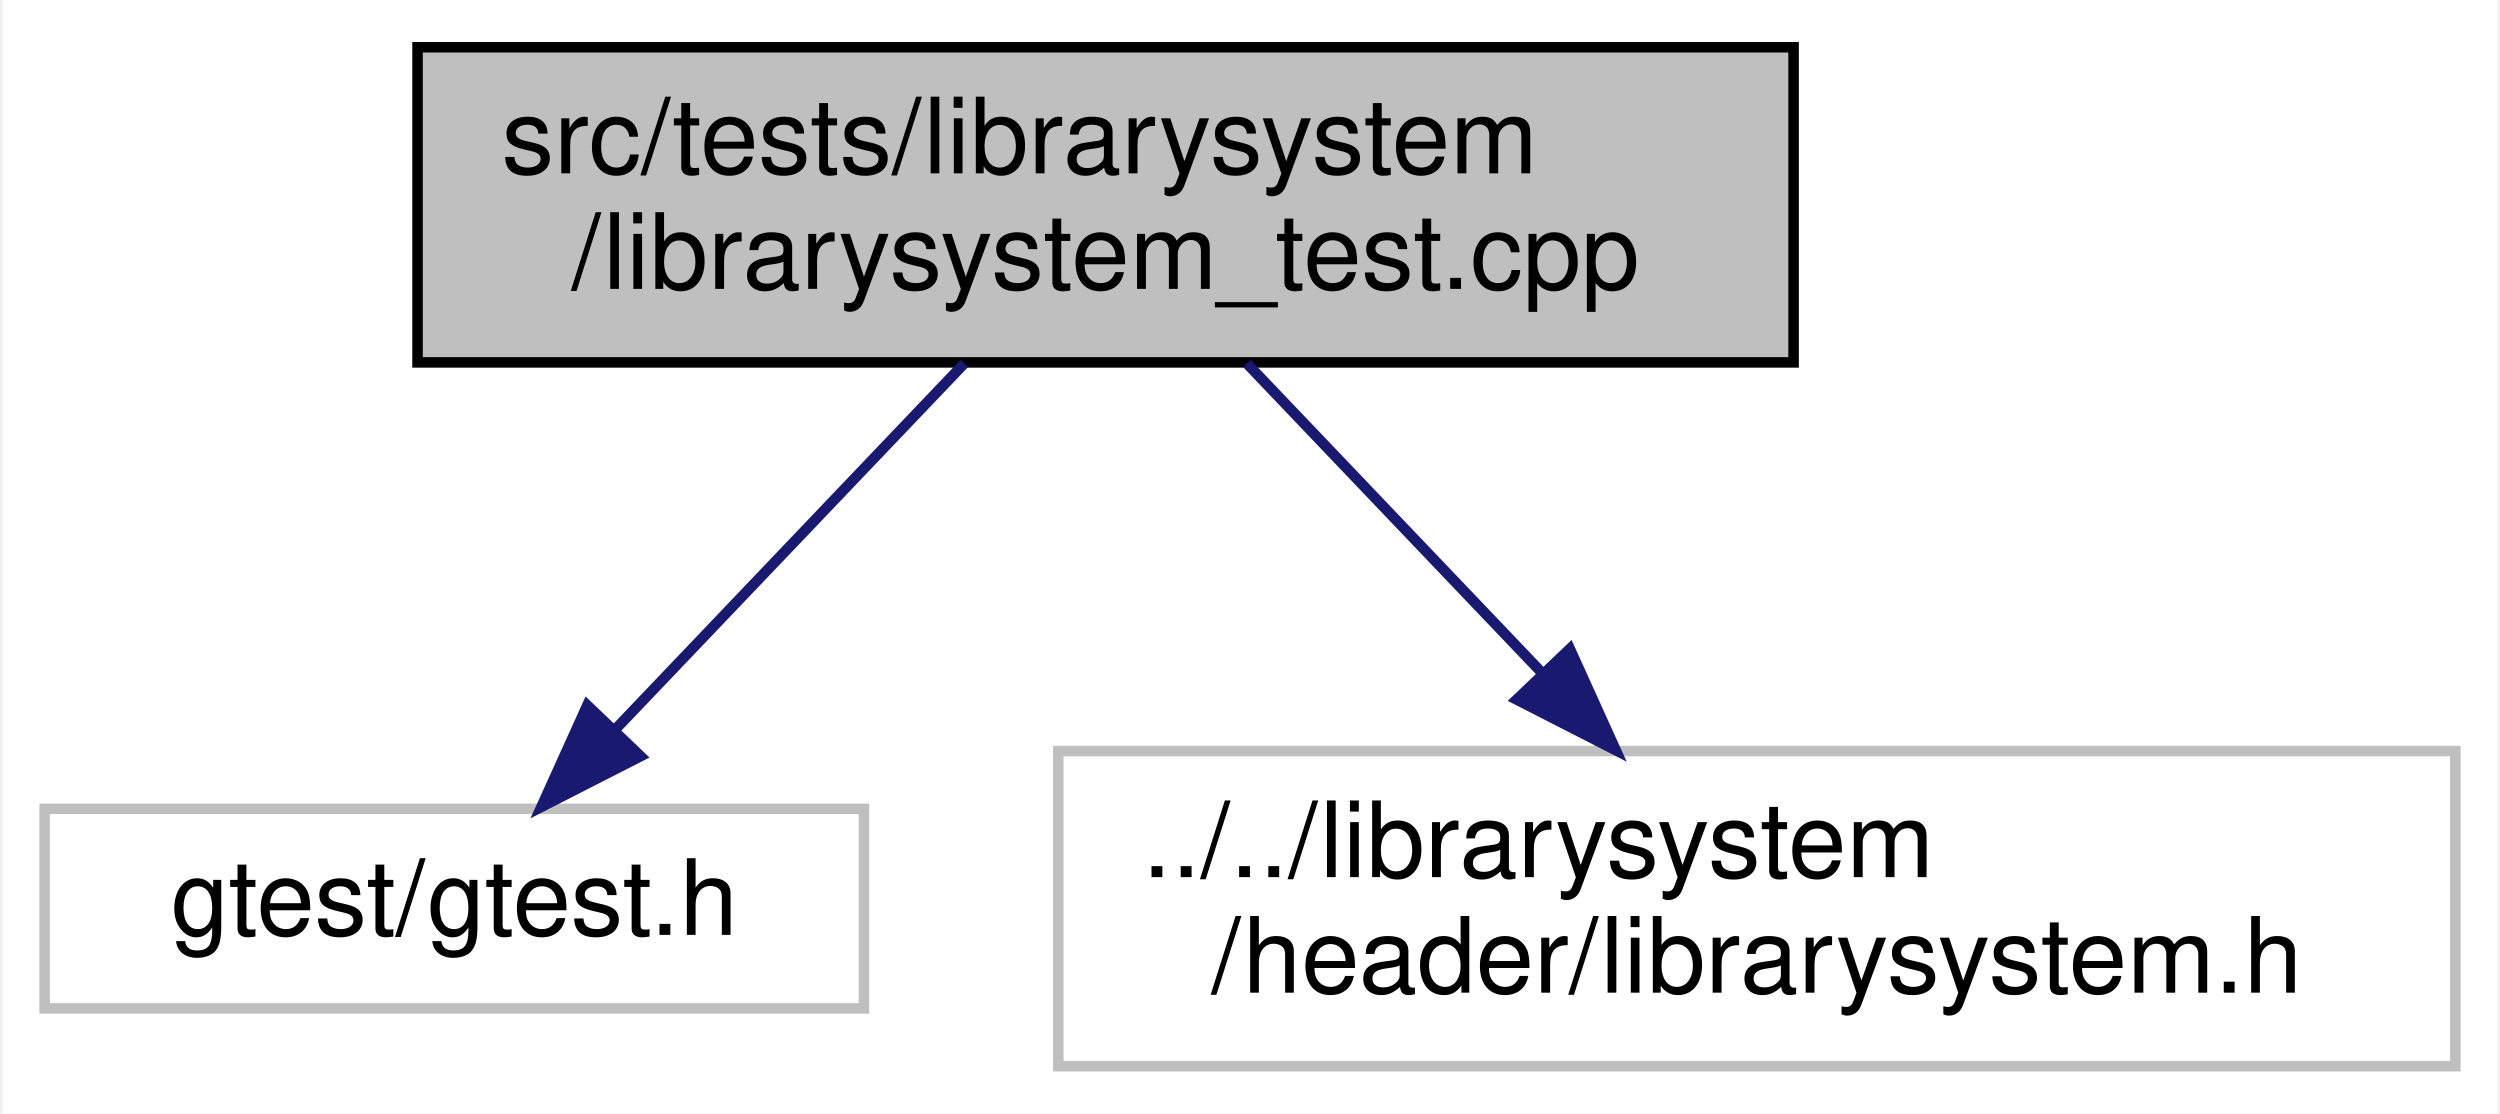
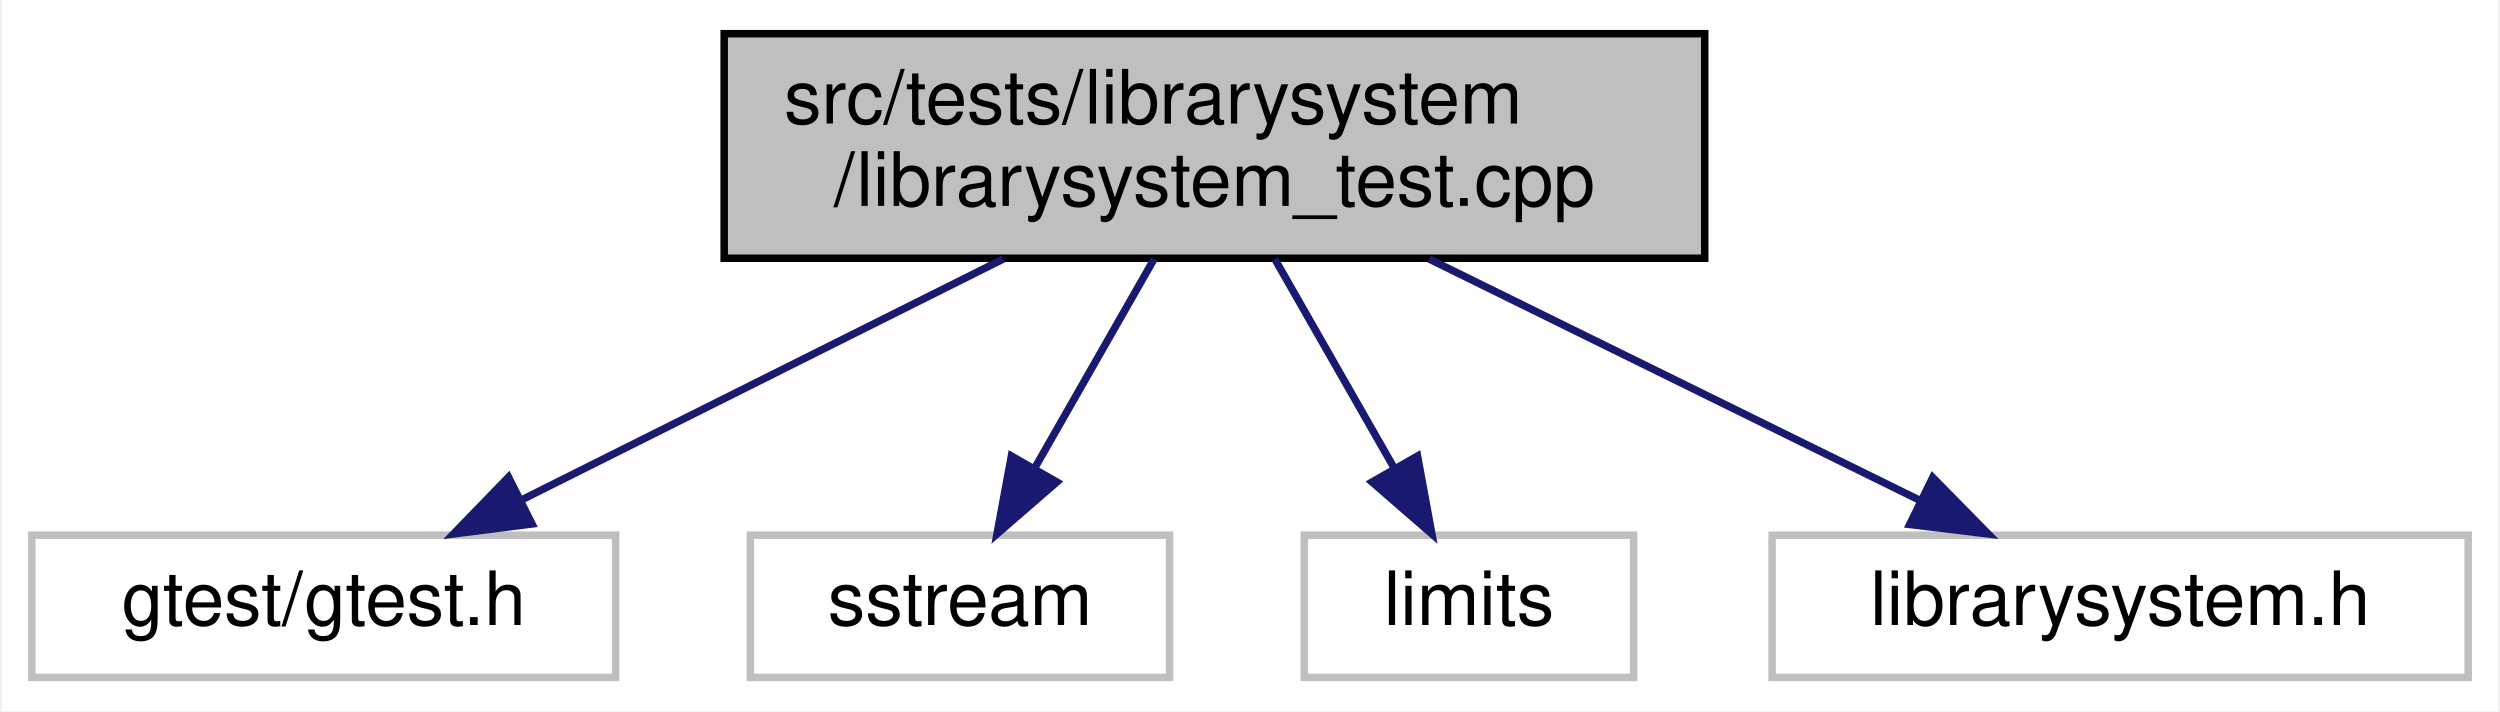
- <svg xmlns="http://www.w3.org/2000/svg" xmlns:xlink="http://www.w3.org/1999/xlink" width="238pt" height="106pt" viewBox="0.00 0.00 237.50 106.00">
-   <g id="graph0" class="graph" transform="scale(1 1) rotate(0) translate(4 102)">
-     <polygon fill="white" stroke="transparent" points="-4,4 -4,-102 233.5,-102 233.5,4 -4,4" />
+ <svg xmlns="http://www.w3.org/2000/svg" xmlns:xlink="http://www.w3.org/1999/xlink" width="334pt" height="95pt" viewBox="0.00 0.00 333.50 95.00">
+   <g id="graph0" class="graph" transform="scale(1 1) rotate(0) translate(4 91)">
+     <polygon fill="white" stroke="transparent" points="-4,4 -4,-91 329.5,-91 329.5,4 -4,4" />
    <g id="node1" class="node">
      <g id="a_node1">
        <a xlink:title=" ">
-           <polygon fill="#bfbfbf" stroke="black" points="35.5,-67.5 35.5,-97.5 166.5,-97.5 166.5,-67.5 35.5,-67.5" />
-           <text text-anchor="start" x="43.5" y="-85.5" font-family="Helvetica,sans-Serif" font-size="10.00">src/tests/librarysystem</text>
-           <text text-anchor="middle" x="101" y="-74.5" font-family="Helvetica,sans-Serif" font-size="10.00">/librarysystem_test.cpp</text>
+           <polygon fill="#bfbfbf" stroke="black" points="92.5,-56.5 92.5,-86.5 223.5,-86.5 223.5,-56.5 92.5,-56.5" />
+           <text text-anchor="start" x="100.5" y="-74.5" font-family="Helvetica,sans-Serif" font-size="10.00">src/tests/librarysystem</text>
+           <text text-anchor="middle" x="158" y="-63.5" font-family="Helvetica,sans-Serif" font-size="10.00">/librarysystem_test.cpp</text>
        </a>
      </g>
    </g>
    <g id="node2" class="node">
      <g id="a_node2">
        <a xlink:title=" ">
-           <polygon fill="white" stroke="#bfbfbf" points="0,-6 0,-25 78,-25 78,-6 0,-6" />
-           <text text-anchor="middle" x="39" y="-13" font-family="Helvetica,sans-Serif" font-size="10.00">gtest/gtest.h</text>
+           <polygon fill="white" stroke="#bfbfbf" points="0,-0.5 0,-19.5 78,-19.5 78,-0.5 0,-0.5" />
+           <text text-anchor="middle" x="39" y="-7.5" font-family="Helvetica,sans-Serif" font-size="10.00">gtest/gtest.h</text>
        </a>
      </g>
    </g>
    <g id="edge1" class="edge">
-       <path fill="none" stroke="midnightblue" d="M87.55,-67.4C77.78,-57.16 64.56,-43.3 54.38,-32.62" />
-       <polygon fill="midnightblue" stroke="midnightblue" points="56.73,-30.01 47.29,-25.19 51.66,-34.85 56.73,-30.01" />
+       <path fill="none" stroke="midnightblue" d="M129.8,-56.4C110.28,-46.64 84.47,-33.74 65.37,-24.18" />
+       <polygon fill="midnightblue" stroke="midnightblue" points="66.83,-21 56.32,-19.66 63.69,-27.26 66.83,-21" />
    </g>
    <g id="node3" class="node">
      <g id="a_node3">
        <a xlink:title=" ">
-           <polygon fill="white" stroke="#bfbfbf" points="96.5,-0.5 96.5,-30.5 229.5,-30.5 229.5,-0.5 96.5,-0.5" />
-           <text text-anchor="start" x="104.5" y="-18.5" font-family="Helvetica,sans-Serif" font-size="10.00">../../librarysystem</text>
-           <text text-anchor="middle" x="163" y="-7.5" font-family="Helvetica,sans-Serif" font-size="10.00">/header/librarysystem.h</text>
+           <polygon fill="white" stroke="#bfbfbf" points="96,-0.5 96,-19.5 152,-19.5 152,-0.5 96,-0.5" />
+           <text text-anchor="middle" x="124" y="-7.5" font-family="Helvetica,sans-Serif" font-size="10.00">sstream</text>
        </a>
      </g>
    </g>
    <g id="edge2" class="edge">
-       <path fill="none" stroke="midnightblue" d="M114.45,-67.4C122.66,-58.79 133.31,-47.63 142.55,-37.94" />
-       <polygon fill="midnightblue" stroke="midnightblue" points="145.2,-40.23 149.57,-30.58 140.14,-35.4 145.2,-40.23" />
+       <path fill="none" stroke="midnightblue" d="M149.94,-56.4C145.15,-48.02 139.04,-37.33 133.96,-28.42" />
+       <polygon fill="midnightblue" stroke="midnightblue" points="136.95,-26.6 128.95,-19.66 130.87,-30.08 136.95,-26.6" />
+     </g>
+     <g id="node4" class="node">
+       <g id="a_node4">
+         <a xlink:title=" ">
+           <polygon fill="white" stroke="#bfbfbf" points="170,-0.5 170,-19.5 214,-19.5 214,-0.5 170,-0.5" />
+           <text text-anchor="middle" x="192" y="-7.5" font-family="Helvetica,sans-Serif" font-size="10.00">limits</text>
+         </a>
+       </g>
+     </g>
+     <g id="edge3" class="edge">
+       <path fill="none" stroke="midnightblue" d="M166.06,-56.4C170.85,-48.02 176.96,-37.33 182.04,-28.42" />
+       <polygon fill="midnightblue" stroke="midnightblue" points="185.13,-30.08 187.05,-19.66 179.05,-26.6 185.13,-30.08" />
+     </g>
+     <g id="node5" class="node">
+       <g id="a_node5">
+         <a xlink:title=" ">
+           <polygon fill="white" stroke="#bfbfbf" points="232.5,-0.5 232.5,-19.5 325.5,-19.5 325.5,-0.5 232.5,-0.5" />
+           <text text-anchor="middle" x="279" y="-7.5" font-family="Helvetica,sans-Serif" font-size="10.00">librarysystem.h</text>
+         </a>
+       </g>
+     </g>
+     <g id="edge4" class="edge">
+       <path fill="none" stroke="midnightblue" d="M186.68,-56.4C206.52,-46.64 232.76,-33.74 252.19,-24.18" />
+       <polygon fill="midnightblue" stroke="midnightblue" points="253.96,-27.21 261.39,-19.66 250.88,-20.93 253.96,-27.21" />
    </g>
  </g>
</svg>
